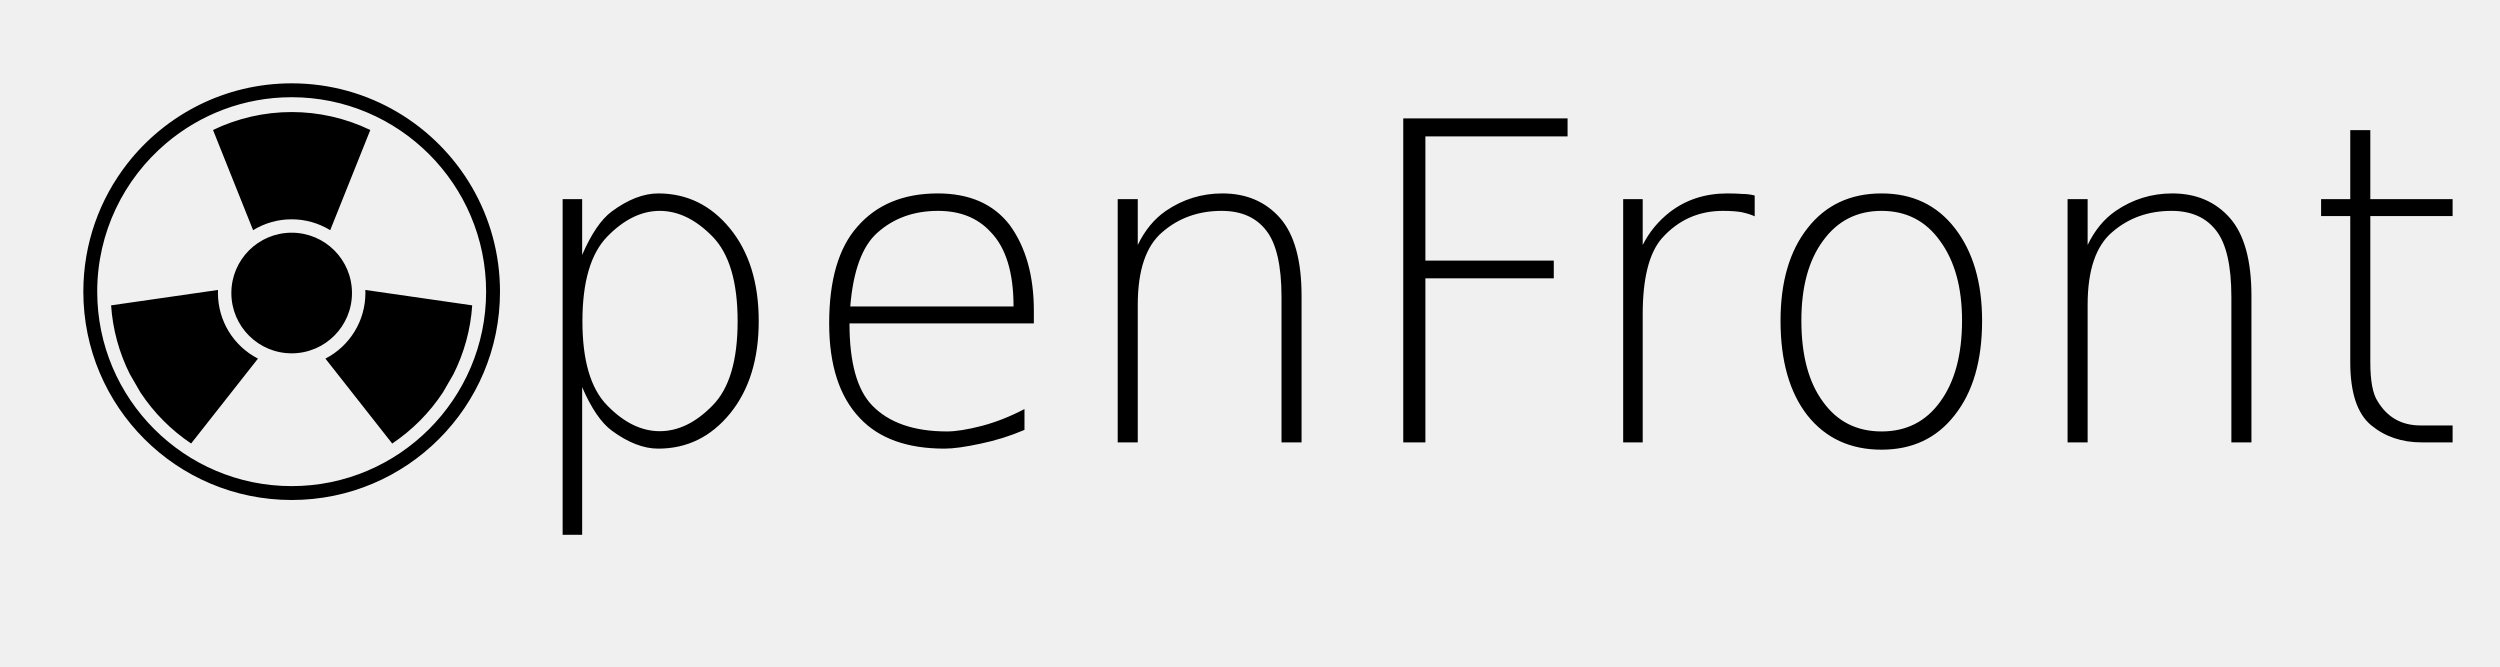
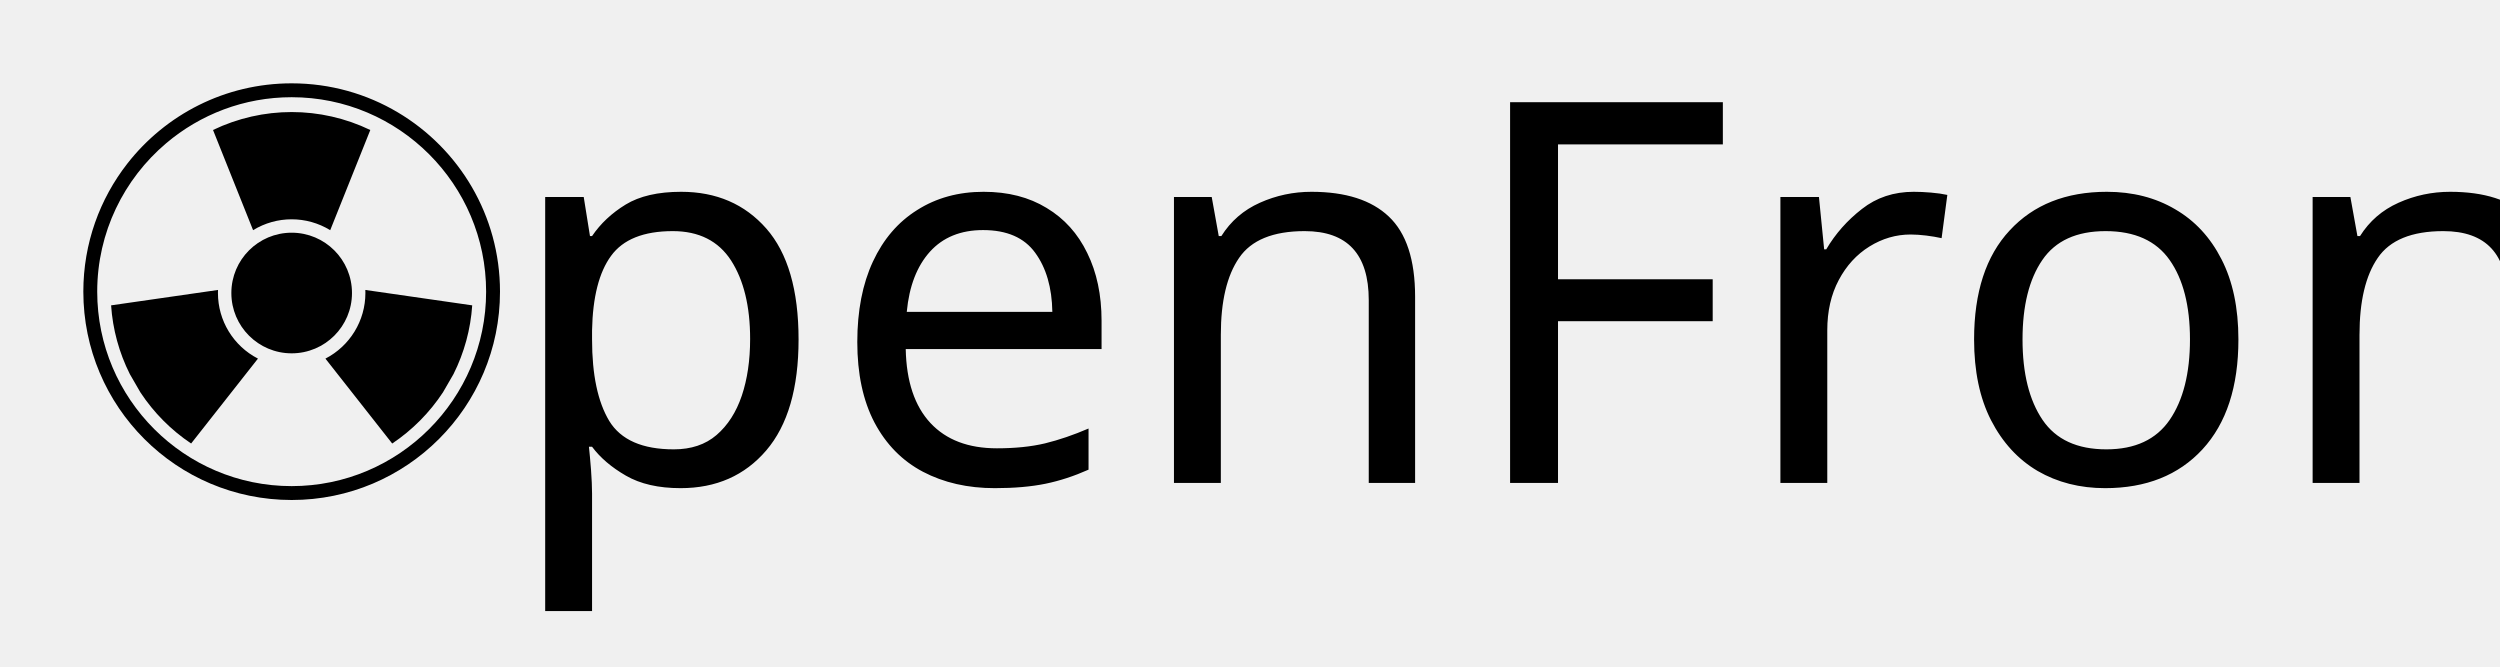
<svg xmlns="http://www.w3.org/2000/svg" version="1.1" x="0px" y="0px" viewBox="0 0 150 40" enable-background="new 0 0 100 100" xml:space="preserve" id="svg79520" width="150" height="40">
  <defs id="defs79524" />
  <path d="m 17.5,6.723 c -1.614,0 -3.228,0.359 -4.719,1.076 L 15.185,13.81 c 0.71,-0.435 1.512,-0.652 2.314,-0.652 0.803,0 1.605,0.218 2.314,0.653 l 2.405,-6.011 C 20.727,7.082 19.113,6.723 17.5,6.723 Z M 15.185,13.81 c 0,0 -2.78e-4,2.78e-4 -5.56e-4,2.78e-4 l 8.34e-4,2.78e-4 z m 2.315,0.152 c -1.999,0 -3.619,1.621 -3.619,3.619 0,1.999 1.62,3.619 3.619,3.619 1.998,0 3.619,-1.62 3.619,-3.619 0,-1.999 -1.621,-3.619 -3.619,-3.619 z m 4.42,3.435 c 0.004,0.062 0.004,0.124 0.004,0.185 5.56e-4,1.657 -0.926,3.176 -2.399,3.935 l 4.008,5.095 C 24.742,25.8 25.778,24.756 26.578,23.54 l 0.631,-1.093 c 0.646,-1.287 1.028,-2.689 1.124,-4.126 l -6.413,-0.924 z m -8.84,0 -6.414,0.924 C 6.762,19.757 7.144,21.159 7.79,22.445 l 0.633,1.096 c 0.8,1.215 1.836,2.259 3.045,3.069 l 4.009,-5.094 c -1.474,-0.758 -2.401,-2.277 -2.4,-3.935 0,-0.063 0.001,-0.125 0.004,-0.184 z M 17.5,5.833 c 6.433,0 11.667,5.234 11.667,11.667 0,6.433 -5.234,11.667 -11.667,11.667 -6.433,0 -11.667,-5.234 -11.667,-11.667 0,-3.568 1.61,-6.767 4.142,-8.909 C 12.008,6.871 14.635,5.833 17.5,5.833 M 17.5,5 C 13.496,5 9.931,6.883 7.644,9.811 5.987,11.932 5,14.6 5,17.5 5,24.404 10.596,30 17.5,30 24.404,30 30,24.404 30,17.5 30,12.922 27.539,8.919 23.868,6.742 22.003,5.635 19.826,5 17.5,5 Z" id="path79514" style="stroke-width:0.278" />
-   <text xml:space="preserve" style="font-style:normal;font-weight:normal;font-size:26.667px;line-height:0.95;font-family:sans-serif;fill:#000000;fill-opacity:1;stroke:none" x="30.71" y="26.542" id="text81373">
-     <tspan id="tspan81371" x="30.71" y="26.542" style="font-style:normal;font-variant:normal;font-weight:200;font-stretch:normal;font-size:26.667px;font-family:'DejaVu Sans';-inkscape-font-specification:'DejaVu Sans Ultra-Light'">penFront</tspan>
+   <text xml:space="preserve" style="font-style:normal;font-weight:normal;font-size:32px;line-height:0.95;font-family:sans-serif;fill:#000000;fill-opacity:1;stroke:none" x="29.994" y="28.976" id="text81373">
+     <tspan id="tspan81371" x="29.994" y="28.976" style="font-style:normal;font-variant:normal;font-weight:100;font-stretch:normal;font-size:32px;font-family:'Apple SD Gothic Neo';-inkscape-font-specification:'Apple SD Gothic Neo Thin'">penFront</tspan>
  </text>
  <text xml:space="preserve" style="font-style:normal;font-weight:normal;font-size:40px;line-height:1.25;font-family:sans-serif;fill:#000000;fill-opacity:1;stroke:none" x="132.951" y="65.167" id="text88204">
    <tspan id="tspan88202" x="132.951" y="65.167" />
  </text>
  <path style="fill:#ffffff;stroke-width:0.143;fill-opacity:0" d="M 15.403,28.92 C 12.987,28.411 10.757,27.163 9.068,25.373 7.874,24.107 7.091,22.792 6.492,21.048 6.051,19.763 6.025,19.574 6.02,17.612 6.013,15.3 6.186,14.415 6.986,12.673 8.95,8.395 13.666,5.57 18.234,5.935 c 5.059,0.404 9.176,3.836 10.488,8.741 0.399,1.492 0.43,3.988 0.069,5.441 -0.359,1.444 -1.502,3.706 -2.438,4.824 -1.405,1.679 -3.759,3.188 -5.877,3.768 -1.009,0.276 -4.141,0.406 -5.072,0.21 z m -1.834,-4.822 1.971,-2.524 -0.781,-0.696 c -0.874,-0.779 -1.445,-1.811 -1.596,-2.887 -0.092,-0.654 -0.12,-0.69 -0.473,-0.624 -0.206,0.039 -1.648,0.249 -3.203,0.467 L 6.658,18.231 v 0.527 c 0,1.546 1.126,4.227 2.451,5.833 0.685,0.831 2.083,2.044 2.346,2.036 0.079,-0.003 1.03,-1.14 2.114,-2.529 z m 10.502,2.225 c 2.308,-1.732 3.869,-4.42 4.27,-7.354 l 0.098,-0.72 -2.909,-0.404 c -1.6,-0.222 -3.076,-0.436 -3.281,-0.475 -0.353,-0.067 -0.377,-0.034 -0.459,0.659 -0.154,1.302 -0.82,2.388 -1.986,3.242 l -0.383,0.28 2.004,2.542 c 1.102,1.398 2.055,2.542 2.118,2.542 0.063,0 0.3,-0.139 0.527,-0.31 z m -5.026,-5.412 c 1.856,-0.794 2.639,-3.136 1.681,-5.026 -1.358,-2.677 -5.212,-2.622 -6.56,0.095 -0.398,0.802 -0.379,2.498 0.036,3.279 0.94,1.768 2.96,2.458 4.842,1.652 z m -3.14,-7.328 c 0.913,-0.404 2.305,-0.404 3.242,6.44e-4 0.372,0.16 0.704,0.246 0.739,0.19 0.278,-0.45 2.375,-5.933 2.309,-6.039 -0.16,-0.26 -2.44,-0.883 -3.581,-0.979 -0.63,-0.053 -1.675,-0.051 -2.323,0.004 -1.407,0.12 -3.57,0.815 -3.506,1.127 0.053,0.262 2.339,6.003 2.39,6.003 0.021,0 0.35,-0.138 0.73,-0.306 z" id="path198529" />
  <path style="fill:#0a0905;fill-opacity:0.001;stroke-width:0.143" d="M 15.403,28.92 C 12.987,28.411 10.757,27.163 9.068,25.373 7.874,24.107 7.091,22.792 6.492,21.048 6.051,19.763 6.025,19.574 6.02,17.612 6.013,15.171 6.195,14.326 7.148,12.385 8.606,9.416 11.364,7.16 14.613,6.281 c 1.48,-0.4 4.136,-0.438 5.487,-0.078 4.364,1.163 7.488,4.234 8.622,8.473 0.392,1.465 0.426,3.97 0.075,5.441 -0.335,1.401 -1.493,3.687 -2.444,4.824 -1.405,1.679 -3.759,3.188 -5.877,3.768 -1.009,0.276 -4.141,0.406 -5.072,0.21 z m -3.629,-2.61 c 0.164,-0.177 1.078,-1.315 2.033,-2.528 l 1.735,-2.206 -0.782,-0.697 c -0.874,-0.779 -1.445,-1.811 -1.597,-2.887 -0.092,-0.654 -0.12,-0.69 -0.473,-0.625 -0.206,0.038 -1.648,0.251 -3.203,0.472 l -2.828,0.403 v 0.499 c 0,1.412 1.033,4 2.208,5.533 0.583,0.761 2.292,2.358 2.522,2.358 0.049,0 0.222,-0.145 0.386,-0.322 z m 12.596,-0.23 c 1.364,-1.078 2.563,-2.704 3.261,-4.423 0.302,-0.742 0.791,-2.736 0.791,-3.222 0,-0.139 -0.786,-0.299 -2.899,-0.593 -1.595,-0.222 -3.067,-0.435 -3.272,-0.474 -0.353,-0.067 -0.377,-0.034 -0.459,0.659 -0.154,1.302 -0.82,2.389 -1.987,3.242 l -0.383,0.28 2.016,2.542 c 1.109,1.398 2.065,2.542 2.124,2.542 0.06,0 0.423,-0.248 0.807,-0.552 z m -5.325,-5.17 c 1.296,-0.555 2.066,-1.784 2.071,-3.307 0.013,-3.907 -5.076,-5.114 -6.917,-1.641 -0.432,0.815 -0.429,2.487 0.006,3.309 0.918,1.733 2.984,2.433 4.839,1.639 z m -3.14,-7.328 c 0.919,-0.406 2.349,-0.408 3.263,-0.003 0.362,0.16 0.685,0.247 0.718,0.193 0.264,-0.427 2.367,-5.944 2.305,-6.045 C 22.147,7.656 21.582,7.425 20.935,7.214 19.393,6.71 16.576,6.576 15.048,6.934 13.817,7.222 12.815,7.657 12.815,7.903 c -3.58e-4,0.185 2.286,5.986 2.36,5.986 0.021,0 0.35,-0.138 0.73,-0.306 z" id="path863" />
  <path style="fill:#0a0905;fill-opacity:0.001;stroke-width:0.143" d="M 15.403,28.92 C 12.987,28.411 10.757,27.163 9.068,25.373 7.874,24.107 7.091,22.792 6.492,21.048 6.051,19.763 6.025,19.574 6.02,17.612 6.013,15.171 6.195,14.326 7.148,12.385 8.606,9.416 11.364,7.16 14.613,6.281 c 1.48,-0.4 4.136,-0.438 5.487,-0.078 4.364,1.163 7.488,4.234 8.622,8.473 0.392,1.465 0.426,3.97 0.075,5.441 -0.335,1.401 -1.493,3.687 -2.444,4.824 -1.405,1.679 -3.759,3.188 -5.877,3.768 -1.009,0.276 -4.141,0.406 -5.072,0.21 z m -3.629,-2.61 c 0.164,-0.177 1.078,-1.315 2.033,-2.528 l 1.735,-2.206 -0.782,-0.697 c -0.874,-0.779 -1.445,-1.811 -1.597,-2.887 -0.092,-0.654 -0.12,-0.69 -0.473,-0.625 -0.206,0.038 -1.648,0.251 -3.203,0.472 l -2.828,0.403 v 0.499 c 0,1.412 1.033,4 2.208,5.533 0.583,0.761 2.292,2.358 2.522,2.358 0.049,0 0.222,-0.145 0.386,-0.322 z m 12.596,-0.23 c 1.364,-1.078 2.563,-2.704 3.261,-4.423 0.302,-0.742 0.791,-2.736 0.791,-3.222 0,-0.139 -0.786,-0.299 -2.899,-0.593 -1.595,-0.222 -3.067,-0.435 -3.272,-0.474 -0.353,-0.067 -0.377,-0.034 -0.459,0.659 -0.154,1.302 -0.82,2.389 -1.987,3.242 l -0.383,0.28 2.016,2.542 c 1.109,1.398 2.065,2.542 2.124,2.542 0.06,0 0.423,-0.248 0.807,-0.552 z m -5.325,-5.17 c 1.296,-0.555 2.066,-1.784 2.071,-3.307 0.013,-3.907 -5.076,-5.114 -6.917,-1.641 -0.432,0.815 -0.429,2.487 0.006,3.309 0.918,1.733 2.984,2.433 4.839,1.639 z m -3.14,-7.328 c 0.919,-0.406 2.349,-0.408 3.263,-0.003 0.362,0.16 0.685,0.247 0.718,0.193 0.264,-0.427 2.367,-5.944 2.305,-6.045 C 22.147,7.656 21.582,7.425 20.935,7.214 19.393,6.71 16.576,6.576 15.048,6.934 13.817,7.222 12.815,7.657 12.815,7.903 c -3.58e-4,0.185 2.286,5.986 2.36,5.986 0.021,0 0.35,-0.138 0.73,-0.306 z" id="path1087" />
  <path style="fill:#0a0905;fill-opacity:0;stroke-width:0.143" d="M 15.403,28.92 C 12.987,28.411 10.757,27.163 9.068,25.373 7.874,24.107 7.091,22.792 6.492,21.048 6.051,19.763 6.025,19.574 6.02,17.612 6.013,15.171 6.195,14.326 7.148,12.385 8.606,9.416 11.364,7.16 14.613,6.281 c 1.48,-0.4 4.136,-0.438 5.487,-0.078 4.364,1.163 7.488,4.234 8.622,8.473 0.392,1.465 0.426,3.97 0.075,5.441 -0.335,1.401 -1.493,3.687 -2.444,4.824 -1.405,1.679 -3.759,3.188 -5.877,3.768 -1.009,0.276 -4.141,0.406 -5.072,0.21 z m -3.629,-2.61 c 0.164,-0.177 1.078,-1.315 2.033,-2.528 l 1.735,-2.206 -0.782,-0.697 c -0.874,-0.779 -1.445,-1.811 -1.597,-2.887 -0.092,-0.654 -0.12,-0.69 -0.473,-0.625 -0.206,0.038 -1.648,0.251 -3.203,0.472 l -2.828,0.403 v 0.499 c 0,1.412 1.033,4 2.208,5.533 0.583,0.761 2.292,2.358 2.522,2.358 0.049,0 0.222,-0.145 0.386,-0.322 z m 12.596,-0.23 c 1.364,-1.078 2.563,-2.704 3.261,-4.423 0.302,-0.742 0.791,-2.736 0.791,-3.222 0,-0.139 -0.786,-0.299 -2.899,-0.593 -1.595,-0.222 -3.067,-0.435 -3.272,-0.474 -0.353,-0.067 -0.377,-0.034 -0.459,0.659 -0.154,1.302 -0.82,2.389 -1.987,3.242 l -0.383,0.28 2.016,2.542 c 1.109,1.398 2.065,2.542 2.124,2.542 0.06,0 0.423,-0.248 0.807,-0.552 z m -5.325,-5.17 c 1.296,-0.555 2.066,-1.784 2.071,-3.307 0.013,-3.907 -5.076,-5.114 -6.917,-1.641 -0.432,0.815 -0.429,2.487 0.006,3.309 0.918,1.733 2.984,2.433 4.839,1.639 z m -3.14,-7.328 c 0.919,-0.406 2.349,-0.408 3.263,-0.003 0.362,0.16 0.685,0.247 0.718,0.193 0.264,-0.427 2.367,-5.944 2.305,-6.045 C 22.147,7.656 21.582,7.425 20.935,7.214 19.393,6.71 16.576,6.576 15.048,6.934 13.817,7.222 12.815,7.657 12.815,7.903 c -3.58e-4,0.185 2.286,5.986 2.36,5.986 0.021,0 0.35,-0.138 0.73,-0.306 z" id="path1137" />
  <path id="path1694" style="fill:#0a0905;fill-opacity:0;stroke-width:0.143" d="m 17.404,5.957 c -1.018,0.014 -2.051,0.124 -2.791,0.324 -3.249,0.879 -6.007,3.134 -7.465,6.104 -0.953,1.941 -1.136,2.786 -1.129,5.227 0.006,1.962 0.032,2.152 0.473,3.438 0.598,1.744 1.382,3.059 2.576,4.324 1.689,1.79 3.917,3.039 6.334,3.547 0.931,0.196 4.063,0.065 5.072,-0.211 2.119,-0.58 4.474,-2.089 5.879,-3.768 0.951,-1.137 2.109,-3.423 2.443,-4.824 0.351,-1.471 0.317,-3.977 -0.074,-5.441 C 27.589,10.436 24.463,7.366 20.1,6.203 19.424,6.023 18.422,5.943 17.404,5.957 Z m -0.229,0.775 c 1.334,-0.004 2.796,0.166 3.76,0.48 0.647,0.211 1.212,0.442 1.256,0.514 0.062,0.101 -2.041,5.618 -2.305,6.045 -0.033,0.054 -0.357,-0.031 -0.719,-0.191 -0.915,-0.405 -2.345,-0.404 -3.264,0.002 -0.381,0.168 -0.709,0.307 -0.73,0.307 -0.013,0 -0.105,-0.211 -0.225,-0.494 -0.278,0.679 -0.951,1.357 -2.104,1.83 -0.832,0.342 -1.669,0.67 -2.525,0.947 -4.045,1.312 -5.455,-2.753 -1.408,-4.059 0.779,-0.251 1.543,-0.547 2.299,-0.859 0.614,-0.254 1.17,-0.372 1.66,-0.383 0.439,-0.009 0.821,0.068 1.141,0.207 -0.597,-1.512 -1.197,-3.08 -1.197,-3.176 4.76e-4,-0.246 1.003,-0.681 2.234,-0.969 0.573,-0.134 1.327,-0.199 2.127,-0.201 z m 0.316,7.182 c 1.842,0.002 3.633,1.37 3.625,3.689 -0.005,1.523 -0.776,2.752 -2.072,3.307 -1.856,0.794 -3.922,0.095 -4.84,-1.639 -0.435,-0.821 -0.438,-2.493 -0.006,-3.309 0.748,-1.411 2.033,-2.05 3.293,-2.049 z m -4.594,3.43 c 0.161,0.013 0.194,0.158 0.264,0.648 0.152,1.076 0.723,2.107 1.598,2.887 l 0.781,0.697 -1.734,2.205 c -0.954,1.213 -1.87,2.352 -2.033,2.529 -0.164,0.177 -0.336,0.322 -0.385,0.322 -0.23,10e-7 -1.94,-1.599 -2.523,-2.359 C 7.69,22.74 6.658,20.152 6.658,18.74 v -0.498 l 2.828,-0.402 c 1.555,-0.221 2.997,-0.434 3.203,-0.473 0.088,-0.016 0.155,-0.028 0.209,-0.023 z m 9.143,0.002 c 0.053,-0.004 0.121,0.007 0.209,0.023 0.205,0.039 1.679,0.251 3.273,0.473 2.114,0.294 2.898,0.455 2.898,0.594 0,0.486 -0.489,2.48 -0.791,3.223 -0.699,1.719 -1.897,3.343 -3.262,4.422 -0.384,0.304 -0.747,0.553 -0.807,0.553 -0.06,10e-7 -1.014,-1.145 -2.123,-2.543 l -2.018,-2.541 0.385,-0.279 c 1.167,-0.853 1.832,-1.94 1.986,-3.242 0.061,-0.519 0.089,-0.668 0.248,-0.682 z" />
  <path style="fill:#0a0905;fill-opacity:0;stroke-width:0.143" d="M 15.403,28.92 C 12.987,28.411 10.757,27.163 9.068,25.373 7.874,24.107 7.091,22.792 6.492,21.048 6.051,19.763 6.025,19.574 6.02,17.612 6.013,15.171 6.195,14.326 7.148,12.385 8.606,9.416 11.364,7.16 14.613,6.281 c 1.48,-0.4 4.136,-0.438 5.487,-0.078 4.364,1.163 7.488,4.234 8.622,8.473 0.392,1.465 0.426,3.97 0.075,5.441 -0.335,1.401 -1.493,3.687 -2.444,4.824 -1.405,1.679 -3.759,3.188 -5.877,3.768 -1.009,0.276 -4.141,0.406 -5.072,0.21 z m -3.629,-2.61 c 0.164,-0.177 1.078,-1.315 2.033,-2.528 l 1.735,-2.206 -0.782,-0.697 c -0.874,-0.779 -1.445,-1.811 -1.597,-2.887 -0.092,-0.654 -0.12,-0.69 -0.473,-0.625 -0.206,0.038 -1.648,0.251 -3.203,0.472 l -2.828,0.403 v 0.499 c 0,1.412 1.033,4 2.208,5.533 0.583,0.761 2.292,2.358 2.522,2.358 0.049,0 0.222,-0.145 0.386,-0.322 z m 12.596,-0.23 c 1.364,-1.078 2.563,-2.704 3.261,-4.423 0.302,-0.742 0.791,-2.736 0.791,-3.222 0,-0.139 -0.786,-0.299 -2.899,-0.593 -1.595,-0.222 -3.067,-0.435 -3.272,-0.474 -0.353,-0.067 -0.377,-0.034 -0.459,0.659 -0.154,1.302 -0.82,2.389 -1.987,3.242 l -0.383,0.28 2.016,2.542 c 1.109,1.398 2.065,2.542 2.124,2.542 0.06,0 0.423,-0.248 0.807,-0.552 z m -5.325,-5.17 c 1.296,-0.555 2.066,-1.784 2.071,-3.307 0.013,-3.907 -5.076,-5.114 -6.917,-1.641 -0.432,0.815 -0.429,2.487 0.006,3.309 0.918,1.733 2.984,2.433 4.839,1.639 z m -3.14,-7.328 c 0.919,-0.406 2.349,-0.408 3.263,-0.003 0.362,0.16 0.685,0.247 0.718,0.193 0.264,-0.427 2.367,-5.944 2.305,-6.045 C 22.147,7.656 21.582,7.425 20.935,7.214 19.393,6.71 16.576,6.576 15.048,6.934 13.817,7.222 12.815,7.657 12.815,7.903 c -3.58e-4,0.185 2.286,5.986 2.36,5.986 0.021,0 0.35,-0.138 0.73,-0.306 z" id="path1873" />
  <path style="fill:#0a0905;fill-opacity:0;stroke-width:0.143" d="M 15.403,28.92 C 12.987,28.411 10.757,27.163 9.068,25.373 7.874,24.107 7.091,22.792 6.492,21.048 6.051,19.763 6.025,19.574 6.02,17.612 6.013,15.171 6.195,14.326 7.148,12.385 8.606,9.416 11.364,7.16 14.613,6.281 c 1.48,-0.4 4.136,-0.438 5.487,-0.078 4.364,1.163 7.488,4.234 8.622,8.473 0.392,1.465 0.426,3.97 0.075,5.441 -0.335,1.401 -1.493,3.687 -2.444,4.824 -1.405,1.679 -3.759,3.188 -5.877,3.768 -1.009,0.276 -4.141,0.406 -5.072,0.21 z m -3.629,-2.61 c 0.164,-0.177 1.078,-1.315 2.033,-2.528 l 1.735,-2.206 -0.782,-0.697 c -0.874,-0.779 -1.445,-1.811 -1.597,-2.887 -0.092,-0.654 -0.12,-0.69 -0.473,-0.625 -0.206,0.038 -1.648,0.251 -3.203,0.472 l -2.828,0.403 v 0.499 c 0,1.412 1.033,4 2.208,5.533 0.583,0.761 2.292,2.358 2.522,2.358 0.049,0 0.222,-0.145 0.386,-0.322 z m 12.596,-0.23 c 1.364,-1.078 2.563,-2.704 3.261,-4.423 0.302,-0.742 0.791,-2.736 0.791,-3.222 0,-0.139 -0.786,-0.299 -2.899,-0.593 -1.595,-0.222 -3.067,-0.435 -3.272,-0.474 -0.353,-0.067 -0.377,-0.034 -0.459,0.659 -0.154,1.302 -0.82,2.389 -1.987,3.242 l -0.383,0.28 2.016,2.542 c 1.109,1.398 2.065,2.542 2.124,2.542 0.06,0 0.423,-0.248 0.807,-0.552 z m -5.325,-5.17 c 1.296,-0.555 2.066,-1.784 2.071,-3.307 0.013,-3.907 -5.076,-5.114 -6.917,-1.641 -0.432,0.815 -0.429,2.487 0.006,3.309 0.918,1.733 2.984,2.433 4.839,1.639 z m -3.14,-7.328 c 0.919,-0.406 2.349,-0.408 3.263,-0.003 0.362,0.16 0.685,0.247 0.718,0.193 0.264,-0.427 2.367,-5.944 2.305,-6.045 C 22.147,7.656 21.582,7.425 20.935,7.214 19.393,6.71 16.576,6.576 15.048,6.934 13.817,7.222 12.815,7.657 12.815,7.903 c -3.58e-4,0.185 2.286,5.986 2.36,5.986 0.021,0 0.35,-0.138 0.73,-0.306 z" id="path3762" />
  <path style="fill:#0a0905;fill-opacity:0;stroke-width:0.143" d="M 15.403,28.92 C 12.987,28.411 10.757,27.163 9.068,25.373 7.874,24.107 7.091,22.792 6.492,21.048 6.051,19.763 6.025,19.574 6.02,17.612 6.013,15.171 6.195,14.326 7.148,12.385 8.606,9.416 11.364,7.16 14.613,6.281 c 1.48,-0.4 4.136,-0.438 5.487,-0.078 4.364,1.163 7.488,4.234 8.622,8.473 0.392,1.465 0.426,3.97 0.075,5.441 -0.335,1.401 -1.493,3.687 -2.444,4.824 -1.405,1.679 -3.759,3.188 -5.877,3.768 -1.009,0.276 -4.141,0.406 -5.072,0.21 z m -3.629,-2.61 c 0.164,-0.177 1.078,-1.315 2.033,-2.528 l 1.735,-2.206 -0.782,-0.697 c -0.874,-0.779 -1.445,-1.811 -1.597,-2.887 -0.092,-0.654 -0.12,-0.69 -0.473,-0.625 -0.206,0.038 -1.648,0.251 -3.203,0.472 l -2.828,0.403 v 0.499 c 0,1.412 1.033,4 2.208,5.533 0.583,0.761 2.292,2.358 2.522,2.358 0.049,0 0.222,-0.145 0.386,-0.322 z m 12.596,-0.23 c 1.364,-1.078 2.563,-2.704 3.261,-4.423 0.302,-0.742 0.791,-2.736 0.791,-3.222 0,-0.139 -0.786,-0.299 -2.899,-0.593 -1.595,-0.222 -3.067,-0.435 -3.272,-0.474 -0.353,-0.067 -0.377,-0.034 -0.459,0.659 -0.154,1.302 -0.82,2.389 -1.987,3.242 l -0.383,0.28 2.016,2.542 c 1.109,1.398 2.065,2.542 2.124,2.542 0.06,0 0.423,-0.248 0.807,-0.552 z m -5.325,-5.17 c 1.296,-0.555 2.066,-1.784 2.071,-3.307 0.013,-3.907 -5.076,-5.114 -6.917,-1.641 -0.432,0.815 -0.429,2.487 0.006,3.309 0.918,1.733 2.984,2.433 4.839,1.639 z m -3.14,-7.328 c 0.919,-0.406 2.349,-0.408 3.263,-0.003 0.362,0.16 0.685,0.247 0.718,0.193 0.264,-0.427 2.367,-5.944 2.305,-6.045 C 22.147,7.656 21.582,7.425 20.935,7.214 19.393,6.71 16.576,6.576 15.048,6.934 13.817,7.222 12.815,7.657 12.815,7.903 c -3.58e-4,0.185 2.286,5.986 2.36,5.986 0.021,0 0.35,-0.138 0.73,-0.306 z" id="path3801" />
  <path style="fill:#0a0905;fill-opacity:0;stroke-width:0.143" d="M 15.403,28.92 C 12.987,28.411 10.757,27.163 9.068,25.373 7.874,24.107 7.091,22.792 6.492,21.048 6.051,19.763 6.025,19.574 6.02,17.612 6.013,15.171 6.195,14.326 7.148,12.385 8.606,9.416 11.364,7.16 14.613,6.281 c 1.48,-0.4 4.136,-0.438 5.487,-0.078 4.364,1.163 7.488,4.234 8.622,8.473 0.392,1.465 0.426,3.97 0.075,5.441 -0.335,1.401 -1.493,3.687 -2.444,4.824 -1.405,1.679 -3.759,3.188 -5.877,3.768 -1.009,0.276 -4.141,0.406 -5.072,0.21 z m -3.629,-2.61 c 0.164,-0.177 1.078,-1.315 2.033,-2.528 l 1.735,-2.206 -0.782,-0.697 c -0.874,-0.779 -1.445,-1.811 -1.597,-2.887 -0.092,-0.654 -0.12,-0.69 -0.473,-0.625 -0.206,0.038 -1.648,0.251 -3.203,0.472 l -2.828,0.403 v 0.499 c 0,1.412 1.033,4 2.208,5.533 0.583,0.761 2.292,2.358 2.522,2.358 0.049,0 0.222,-0.145 0.386,-0.322 z m 12.596,-0.23 c 1.364,-1.078 2.563,-2.704 3.261,-4.423 0.302,-0.742 0.791,-2.736 0.791,-3.222 0,-0.139 -0.786,-0.299 -2.899,-0.593 -1.595,-0.222 -3.067,-0.435 -3.272,-0.474 -0.353,-0.067 -0.377,-0.034 -0.459,0.659 -0.154,1.302 -0.82,2.389 -1.987,3.242 l -0.383,0.28 2.016,2.542 c 1.109,1.398 2.065,2.542 2.124,2.542 0.06,0 0.423,-0.248 0.807,-0.552 z m -5.325,-5.17 c 1.296,-0.555 2.066,-1.784 2.071,-3.307 0.013,-3.907 -5.076,-5.114 -6.917,-1.641 -0.432,0.815 -0.429,2.487 0.006,3.309 0.918,1.733 2.984,2.433 4.839,1.639 z m -3.14,-7.328 c 0.919,-0.406 2.349,-0.408 3.263,-0.003 0.362,0.16 0.685,0.247 0.718,0.193 0.264,-0.427 2.367,-5.944 2.305,-6.045 C 22.147,7.656 21.582,7.425 20.935,7.214 19.393,6.71 16.576,6.576 15.048,6.934 13.817,7.222 12.815,7.657 12.815,7.903 c -3.58e-4,0.185 2.286,5.986 2.36,5.986 0.021,0 0.35,-0.138 0.73,-0.306 z" id="path3840" />
  <path style="fill:#0a0905;fill-opacity:0;stroke-width:0.143" d="M 15.403,28.92 C 12.987,28.411 10.757,27.163 9.068,25.373 7.874,24.107 7.091,22.792 6.492,21.048 6.051,19.763 6.025,19.574 6.02,17.612 6.013,15.171 6.195,14.326 7.148,12.385 8.606,9.416 11.364,7.16 14.613,6.281 c 1.48,-0.4 4.136,-0.438 5.487,-0.078 4.364,1.163 7.488,4.234 8.622,8.473 0.392,1.465 0.426,3.97 0.075,5.441 -0.335,1.401 -1.493,3.687 -2.444,4.824 -1.405,1.679 -3.759,3.188 -5.877,3.768 -1.009,0.276 -4.141,0.406 -5.072,0.21 z m -3.629,-2.61 c 0.164,-0.177 1.078,-1.315 2.033,-2.528 l 1.735,-2.206 -0.782,-0.697 c -0.874,-0.779 -1.445,-1.811 -1.597,-2.887 -0.092,-0.654 -0.12,-0.69 -0.473,-0.625 -0.206,0.038 -1.648,0.251 -3.203,0.472 l -2.828,0.403 v 0.499 c 0,1.412 1.033,4 2.208,5.533 0.583,0.761 2.292,2.358 2.522,2.358 0.049,0 0.222,-0.145 0.386,-0.322 z m 12.596,-0.23 c 1.364,-1.078 2.563,-2.704 3.261,-4.423 0.302,-0.742 0.791,-2.736 0.791,-3.222 0,-0.139 -0.786,-0.299 -2.899,-0.593 -1.595,-0.222 -3.067,-0.435 -3.272,-0.474 -0.353,-0.067 -0.377,-0.034 -0.459,0.659 -0.154,1.302 -0.82,2.389 -1.987,3.242 l -0.383,0.28 2.016,2.542 c 1.109,1.398 2.065,2.542 2.124,2.542 0.06,0 0.423,-0.248 0.807,-0.552 z m -5.325,-5.17 c 1.296,-0.555 2.066,-1.784 2.071,-3.307 0.013,-3.907 -5.076,-5.114 -6.917,-1.641 -0.432,0.815 -0.429,2.487 0.006,3.309 0.918,1.733 2.984,2.433 4.839,1.639 z m -3.14,-7.328 c 0.919,-0.406 2.349,-0.408 3.263,-0.003 0.362,0.16 0.685,0.247 0.718,0.193 0.264,-0.427 2.367,-5.944 2.305,-6.045 C 22.147,7.656 21.582,7.425 20.935,7.214 19.393,6.71 16.576,6.576 15.048,6.934 13.817,7.222 12.815,7.657 12.815,7.903 c -3.58e-4,0.185 2.286,5.986 2.36,5.986 0.021,0 0.35,-0.138 0.73,-0.306 z" id="path3879" />
  <path style="fill:#13ffff;fill-opacity:0;stroke-width:0.143" d="M 15.403,28.92 C 12.987,28.411 10.757,27.163 9.068,25.373 7.874,24.107 7.091,22.792 6.492,21.048 6.051,19.763 6.025,19.574 6.02,17.612 6.013,15.3 6.186,14.415 6.986,12.673 8.95,8.395 13.666,5.57 18.234,5.935 c 5.059,0.404 9.176,3.836 10.488,8.741 0.399,1.492 0.43,3.988 0.069,5.441 -0.359,1.444 -1.502,3.706 -2.438,4.824 -1.405,1.679 -3.759,3.188 -5.877,3.768 -1.009,0.276 -4.141,0.406 -5.072,0.21 z m -1.834,-4.822 1.971,-2.524 -0.781,-0.696 c -0.874,-0.779 -1.445,-1.811 -1.596,-2.887 -0.092,-0.654 -0.12,-0.69 -0.473,-0.624 -0.206,0.039 -1.648,0.249 -3.203,0.467 L 6.658,18.231 v 0.527 c 0,1.546 1.126,4.227 2.451,5.833 0.685,0.831 2.083,2.044 2.346,2.036 0.079,-0.003 1.03,-1.14 2.114,-2.529 z m 10.502,2.225 c 2.308,-1.732 3.869,-4.42 4.27,-7.354 l 0.098,-0.72 -2.909,-0.404 c -1.6,-0.222 -3.076,-0.436 -3.281,-0.475 -0.353,-0.067 -0.377,-0.034 -0.459,0.659 -0.154,1.302 -0.82,2.388 -1.986,3.242 l -0.383,0.28 2.004,2.542 c 1.102,1.398 2.055,2.542 2.118,2.542 0.063,0 0.3,-0.139 0.527,-0.31 z m -5.026,-5.412 c 1.856,-0.794 2.639,-3.136 1.681,-5.026 -1.358,-2.677 -5.212,-2.622 -6.56,0.095 -0.398,0.802 -0.379,2.498 0.036,3.279 0.94,1.768 2.96,2.458 4.842,1.652 z m -3.14,-7.328 c 0.913,-0.404 2.305,-0.404 3.242,6.44e-4 0.372,0.16 0.704,0.246 0.739,0.19 0.278,-0.45 2.375,-5.933 2.309,-6.039 -0.16,-0.26 -2.44,-0.883 -3.581,-0.979 -0.63,-0.053 -1.675,-0.051 -2.323,0.004 -1.407,0.12 -3.57,0.815 -3.506,1.127 0.053,0.262 2.339,6.003 2.39,6.003 0.021,0 0.35,-0.138 0.73,-0.306 z" id="path4357" />
</svg>
